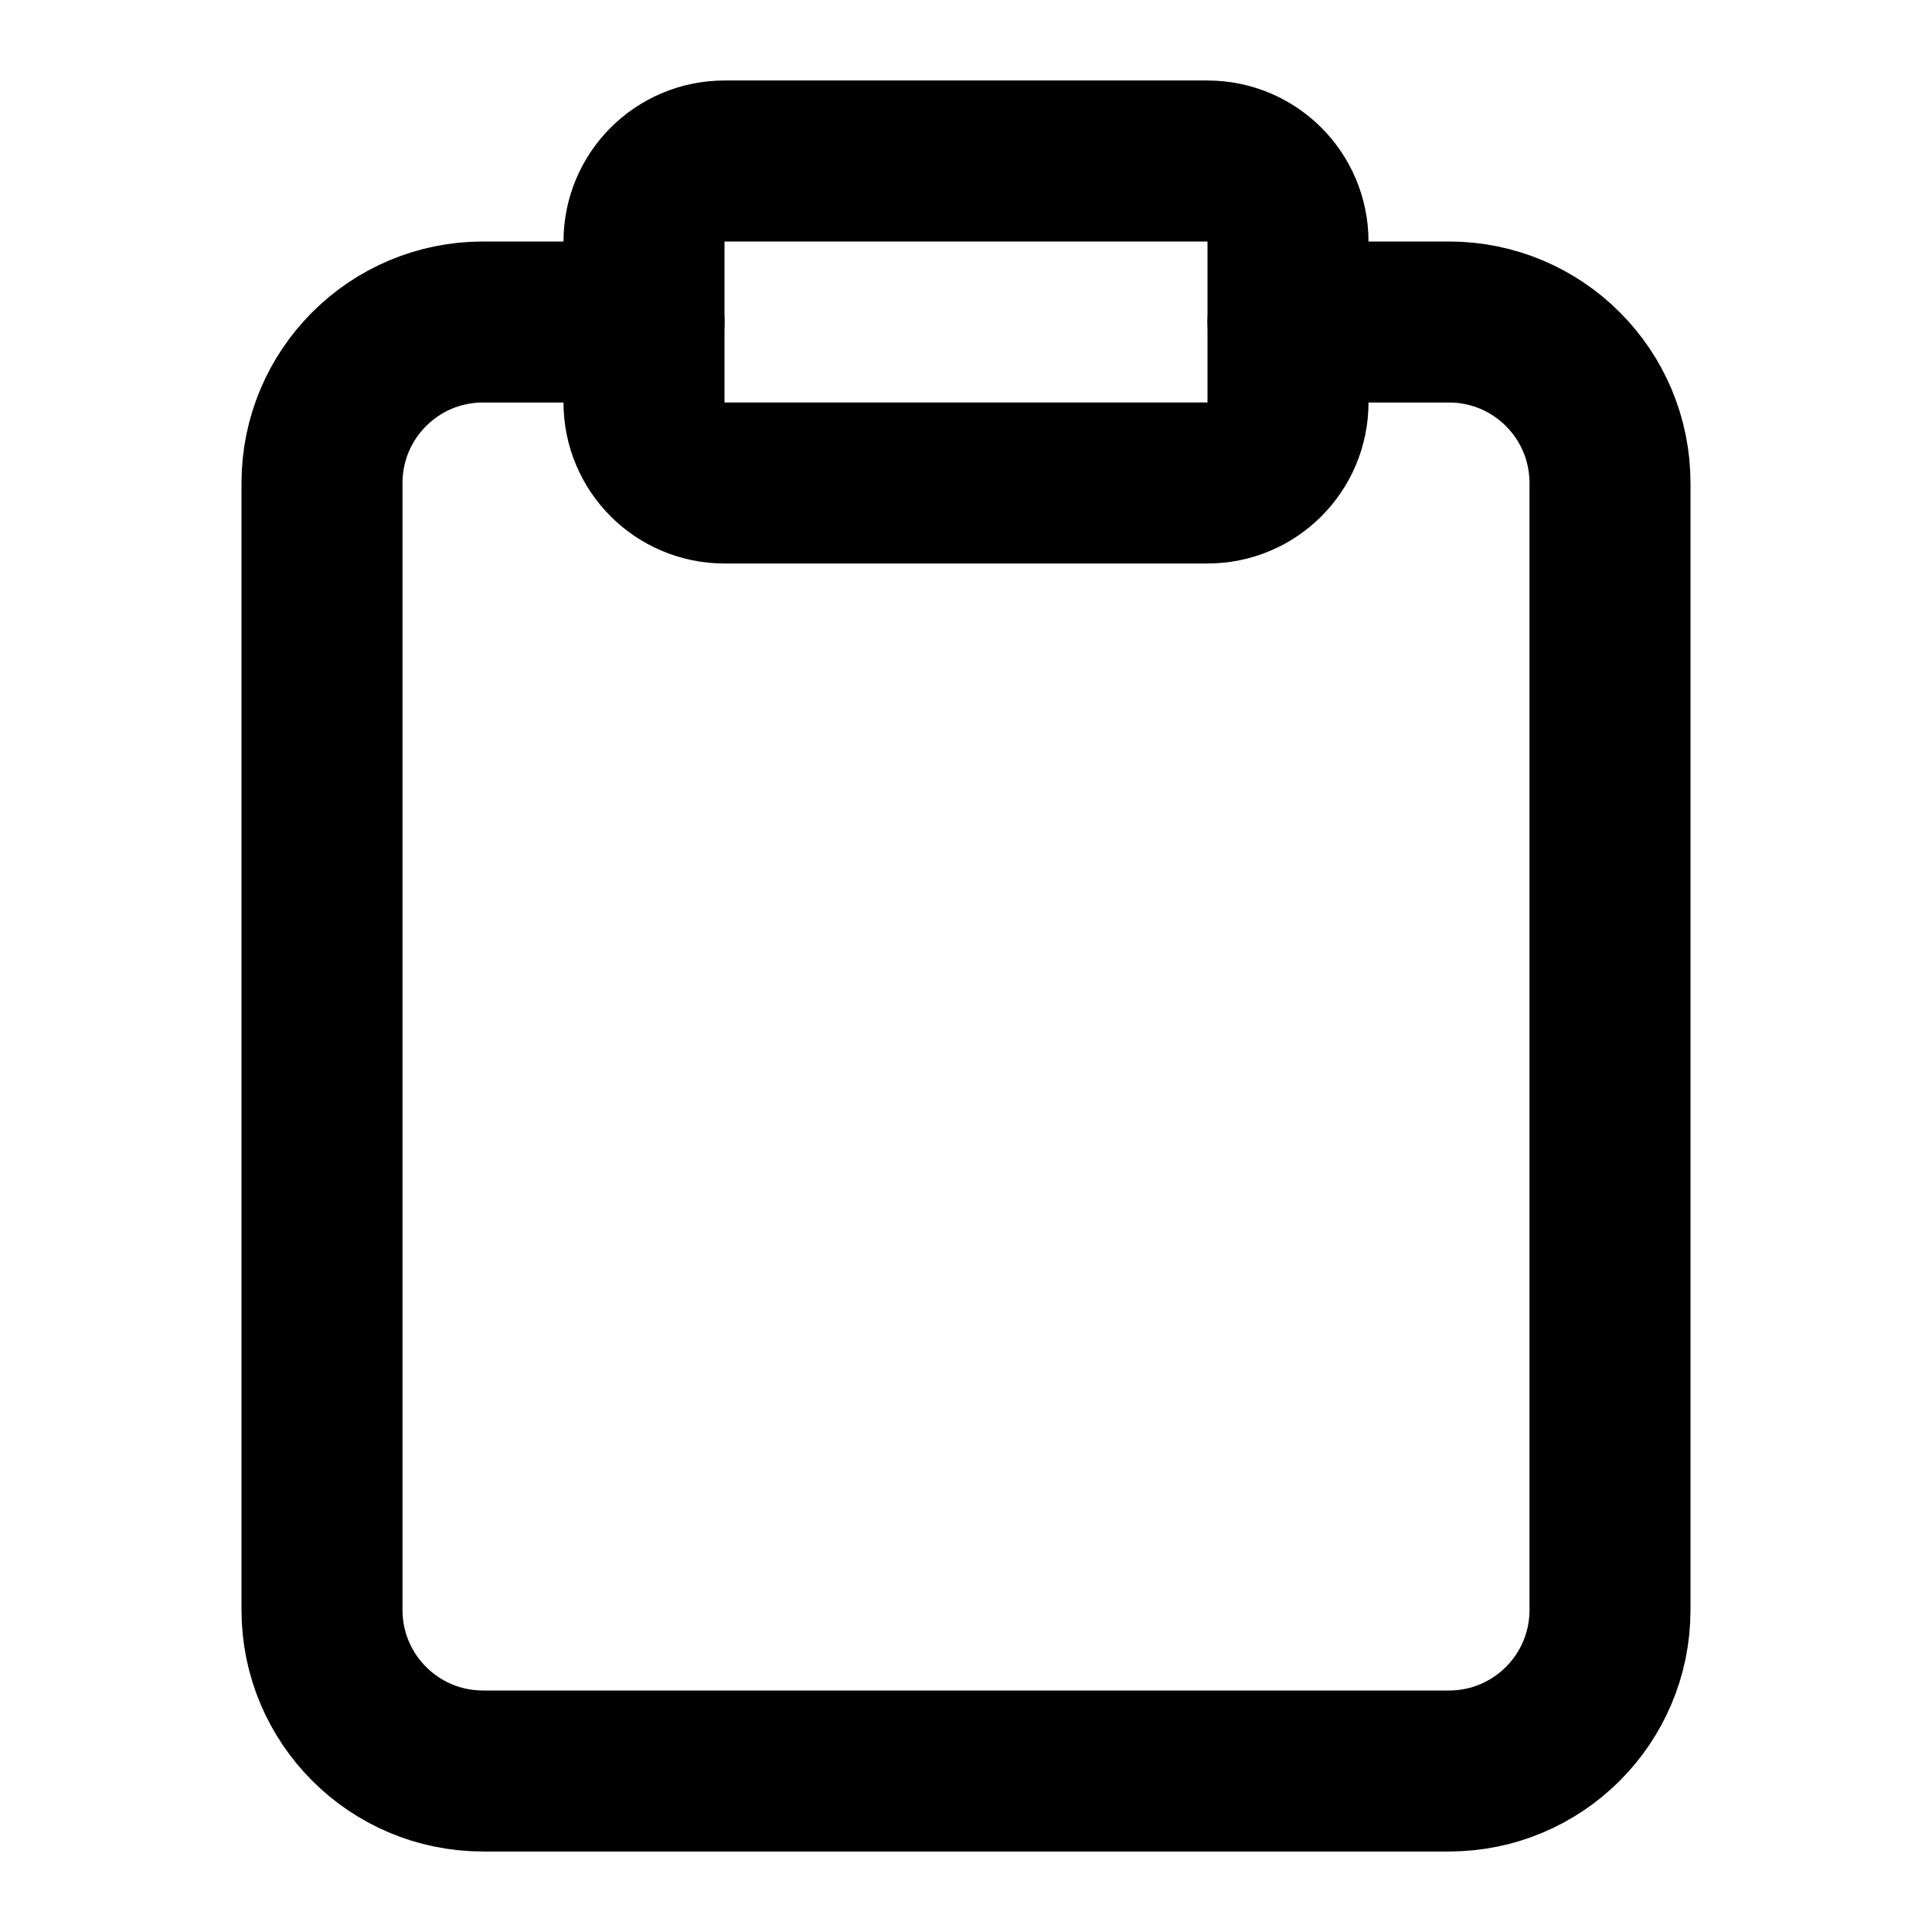
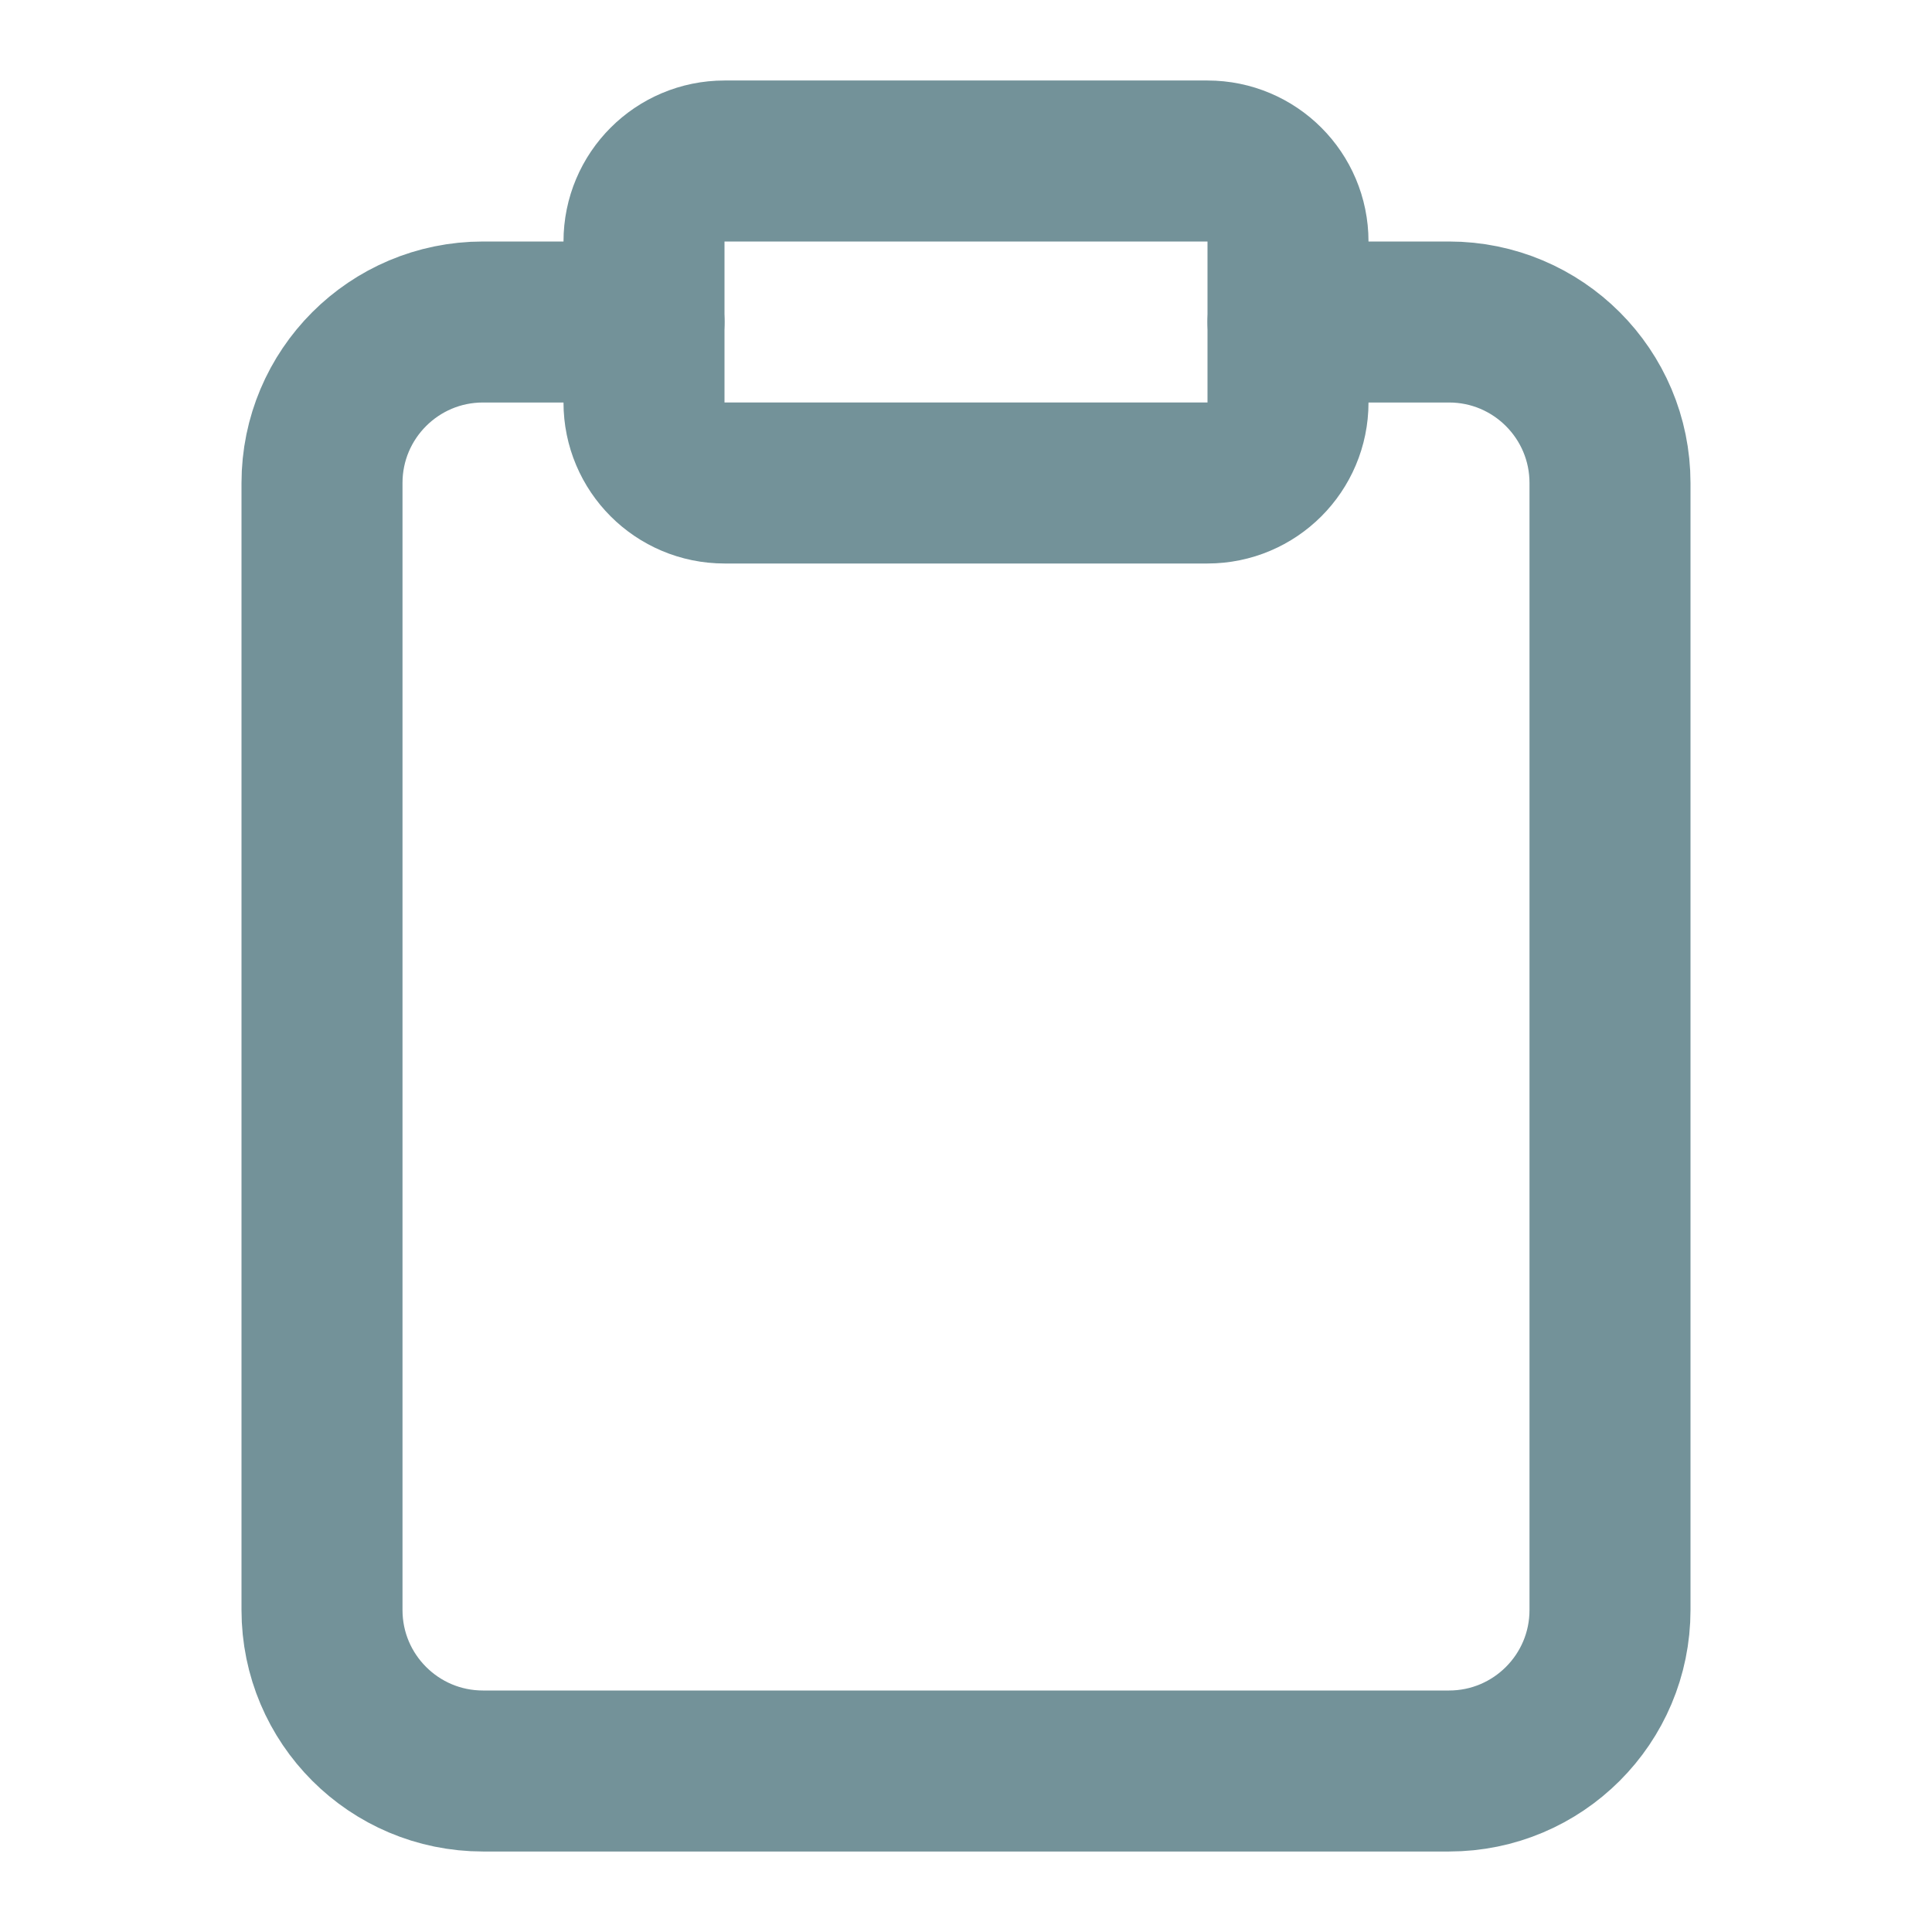
- <svg xmlns="http://www.w3.org/2000/svg" width="24" height="24" viewBox="0 0 24 24" fill="none" stroke="currentColor" stroke-width="2" stroke-linecap="round" stroke-linejoin="round" class="feather feather-clipboard">
+ <svg xmlns="http://www.w3.org/2000/svg" width="24" height="24" viewBox="0 0 24 24" fill="none" stroke="#739299" stroke-width="2" stroke-linecap="round" stroke-linejoin="round" class="feather feather-clipboard">
  <path d="M16 4h2a2 2 0 0 1 2 2v14a2 2 0 0 1-2 2H6a2 2 0 0 1-2-2V6a2 2 0 0 1 2-2h2" />
  <rect x="8" y="2" width="8" height="4" rx="1" ry="1" />
</svg>
